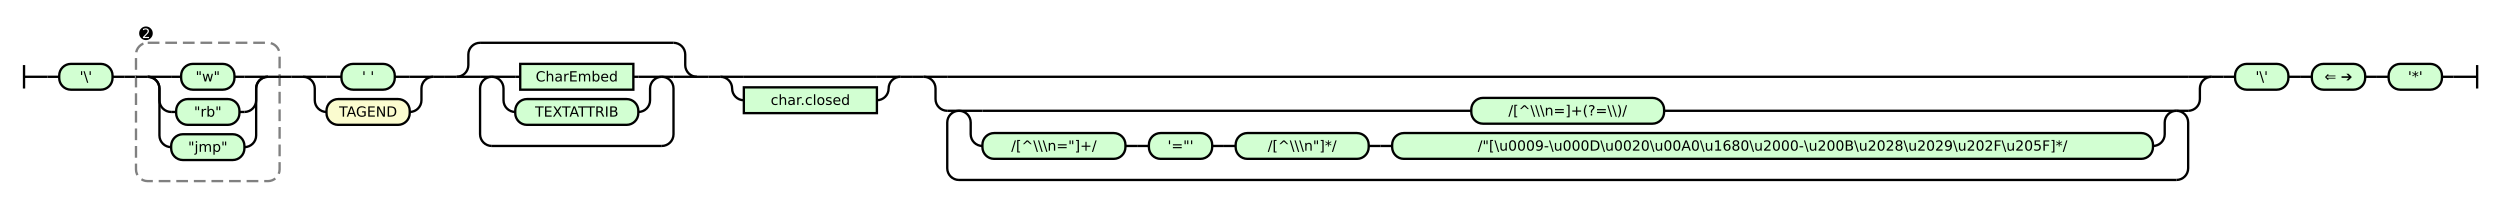
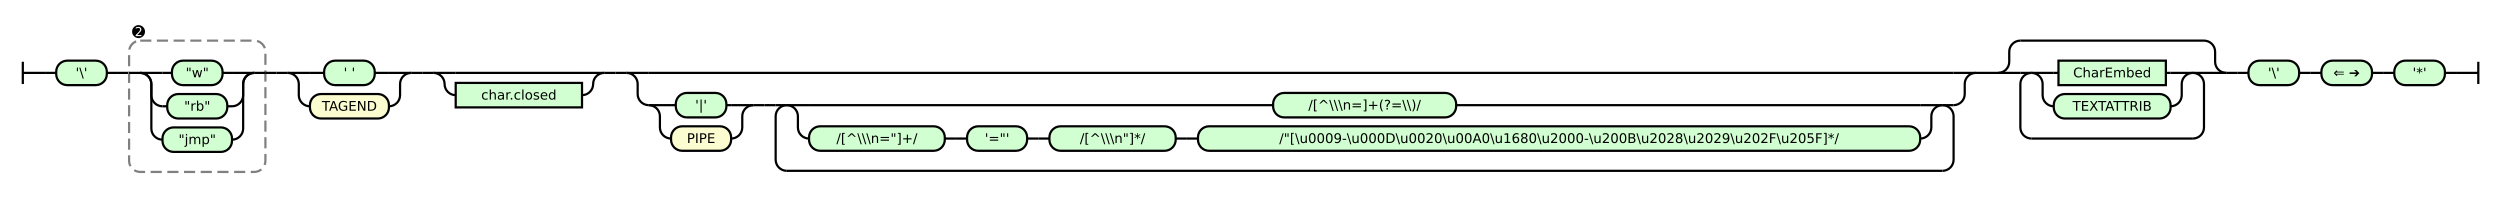
- <svg xmlns="http://www.w3.org/2000/svg" class="railroad-diagram" height="183" viewBox="0 0 2132.5 183" width="2132.5">
+ <svg xmlns="http://www.w3.org/2000/svg" class="railroad-diagram" height="183" viewBox="0 0 2246.5 183" width="2246.5">
  <g transform="translate(.5 .5)">
    <style>/*  */

    svg.railroad-diagram {
        background-color: hsl(30,20%,95%);
    }
    svg.railroad-diagram path {
        stroke-width: 2;
        stroke: black;
        fill: none;
    }
    svg.railroad-diagram text {
        font-size: 12px;
        text-anchor: middle;
        font-family: DejaVu Sans;
    }
    svg.railroad-diagram text.label {
        text-anchor:start;
    }
    svg.railroad-diagram text.comment {
        font-family: DejaVu Sans;
        font-size: 14px;
    }
    svg.railroad-diagram rect{
        stroke-width: 2;
        stroke: black;
        fill: rgb(210, 255, 210);
    }
    svg.railroad-diagram rect.group-box {
        stroke: gray;
        stroke-dasharray: 10 5;
        fill: none;
    }
    .terminal {
        font-family: DejaVu Sans;
    }
    svg.railroad-diagram g.altterminal rect {
        fill: rgb(251, 252, 207)
    }

/*  */
</style>
    <g>
      <path d="M 20 55 v 20 m 0 -10 h 20" />
    </g>
    <path d="M 40 65 h 10" />
    <g>
      <path d="M 50 65 h 0.0" />
-       <path d="M 2082.5 65 h 0.0" />
+       <path d="M 2196.5 65 h 0.0" />
      <g class="terminal ">
        <path d="M 50.0 65 h 0.0" />
        <path d="M 95.5 65 h 0.0" />
        <rect height="22" rx="10" ry="10" width="45.5" x="50.0" y="54" />
        <text x="72.75" y="69">'\'</text>
      </g>
      <path d="M 95.5 65 h 10" />
      <path d="M 105.5 65 h 10" />
      <g>
        <path d="M 115.5 65 h 0.0" />
        <path d="M 238.0 65 h 0.0" />
        <rect class="group-box" height="118" rx="10" ry="10" width="122.5" x="115.5" y="36" />
        <g>
          <path d="M 115.5 65 h 10.0" />
          <path d="M 228.0 65 h 10.0" />
          <g>
            <path d="M 125.5 65 h 0.0" />
            <path d="M 228.0 65 h 0.0" />
            <path d="M 125.5 65 h 20" />
            <g class="terminal ">
              <path d="M 145.5 65 h 8.5" />
              <path d="M 199.5 65 h 8.5" />
              <rect height="22" rx="10" ry="10" width="45.5" x="154.0" y="54" />
              <text x="176.75" y="69">"w"</text>
            </g>
            <path d="M 208.0 65 h 20" />
            <path d="M 125.5 65 a 10 10 0 0 1 10 10 v 10 a 10 10 0 0 0 10 10" />
            <g class="terminal ">
              <path d="M 145.5 95 h 4.25" />
              <path d="M 203.75 95 h 4.25" />
              <rect height="22" rx="10" ry="10" width="54.0" x="149.75" y="84" />
              <text x="176.75" y="99">"rb"</text>
            </g>
            <path d="M 208.0 95 a 10 10 0 0 0 10 -10 v -10 a 10 10 0 0 1 10 -10" />
            <path d="M 125.5 65 a 10 10 0 0 1 10 10 v 40 a 10 10 0 0 0 10 10" />
            <g class="terminal ">
              <path d="M 145.5 125 h 0.0" />
              <path d="M 208.0 125 h 0.0" />
              <rect height="22" rx="10" ry="10" width="62.5" x="145.5" y="114" />
              <text x="176.75" y="129">"jmp"</text>
            </g>
            <path d="M 208.0 125 a 10 10 0 0 0 10 -10 v -40 a 10 10 0 0 1 10 -10" />
          </g>
        </g>
        <g class="non-terminal ">
          <path d="M 115.5 28 h 0.0" />
          <path d="M 132.5 28 h 0.0" />
          <text class="comment" x="124.0" y="33">➋</text>
        </g>
      </g>
      <path d="M 238.0 65 h 10" />
      <path d="M 248.0 65 h 10" />
      <g>
        <path d="M 258.0 65 h 0.0" />
        <path d="M 369.0 65 h 0.0" />
        <path d="M 258.0 65 h 20" />
        <g class="terminal ">
          <path d="M 278.0 65 h 12.75" />
          <path d="M 336.25 65 h 12.75" />
          <rect height="22" rx="10" ry="10" width="45.5" x="290.75" y="54" />
          <text x="313.5" y="69">' '</text>
        </g>
        <path d="M 349.0 65 h 20" />
        <path d="M 258.0 65 a 10 10 0 0 1 10 10 v 10 a 10 10 0 0 0 10 10" />
        <g class="terminal altterminal">
          <path d="M 278.0 95 h 0.0" />
          <path d="M 349.0 95 h 0.0" />
          <rect height="22" rx="10" ry="10" width="71.0" x="278.0" y="84" />
          <text x="313.5" y="99">TAGEND</text>
        </g>
        <path d="M 349.0 95 a 10 10 0 0 0 10 -10 v -10 a 10 10 0 0 1 10 -10" />
      </g>
      <path d="M 369.0 65 h 10" />
      <path d="M 379.0 65 h 10" />
      <g>
        <path d="M 389.0 65 h 0.0" />
-         <path d="M 594.0 65 h 0.0" />
-         <path d="M 389.0 65 a 10 10 0 0 0 10 -10 v -9 a 10 10 0 0 1 10 -10" />
-         <g>
-           <path d="M 409.0 36 h 165.0" />
-         </g>
-         <path d="M 574.0 36 a 10 10 0 0 1 10 10 v 9 a 10 10 0 0 0 10 10" />
+         <path d="M 542.5 65 h 0.0" />
        <path d="M 389.0 65 h 20" />
        <g>
-           <path d="M 409.0 65 h 0.0" />
-           <path d="M 574.0 65 h 0.0" />
-           <path d="M 409.0 65 h 10" />
-           <g>
-             <path d="M 419.0 65 h 0.0" />
-             <path d="M 564.0 65 h 0.0" />
-             <path d="M 419.0 65 h 20" />
-             <g class="non-terminal ">
-               <path d="M 439.0 65 h 4.25" />
-               <path d="M 539.75 65 h 4.25" />
-               <rect height="22" width="96.5" x="443.25" y="54" />
-               <text x="491.5" y="69">CharEmbed</text>
-             </g>
-             <path d="M 544.0 65 h 20" />
-             <path d="M 419.0 65 a 10 10 0 0 1 10 10 v 10 a 10 10 0 0 0 10 10" />
+           <path d="M 409.0 65 h 113.5" />
+         </g>
+         <path d="M 522.5 65 h 20" />
+         <path d="M 389.0 65 a 10 10 0 0 1 10 10 v 0 a 10 10 0 0 0 10 10" />
+         <g class="non-terminal ">
+           <path d="M 409.0 85 h 0.0" />
+           <path d="M 522.5 85 h 0.0" />
+           <rect height="22" width="113.5" x="409.0" y="74" />
+           <text x="465.75" y="89">char.closed</text>
+         </g>
+         <path d="M 522.5 85 a 10 10 0 0 0 10 -10 v 0 a 10 10 0 0 1 10 -10" />
+       </g>
+       <path d="M 542.5 65 h 10" />
+       <path d="M 552.5 65 h 10" />
+       <g>
+         <path d="M 562.5 65 h 0.0" />
+         <path d="M 1775.0 65 h 0.0" />
+         <path d="M 562.5 65 h 20" />
+         <g>
+           <path d="M 582.5 65 h 1172.5" />
+         </g>
+         <path d="M 1755.0 65 h 20" />
+         <path d="M 562.5 65 a 10 10 0 0 1 10 10 v 9 a 10 10 0 0 0 10 10" />
+         <g>
+           <path d="M 582.5 94 h 0.0" />
+           <path d="M 1755.0 94 h 0.0" />
+           <g>
+             <path d="M 582.5 94 h 0.0" />
+             <path d="M 676.5 94 h 0.0" />
+             <path d="M 582.5 94 h 20" />
+             <g class="terminal ">
+               <path d="M 602.5 94 h 4.25" />
+               <path d="M 652.25 94 h 4.25" />
+               <rect height="22" rx="10" ry="10" width="45.5" x="606.75" y="83" />
+               <text x="629.5" y="98">'|'</text>
+             </g>
+             <path d="M 656.5 94 h 20" />
+             <path d="M 582.5 94 a 10 10 0 0 1 10 10 v 10 a 10 10 0 0 0 10 10" />
+             <g class="terminal altterminal">
+               <path d="M 602.5 124 h 0.0" />
+               <path d="M 656.5 124 h 0.0" />
+               <rect height="22" rx="10" ry="10" width="54.0" x="602.5" y="113" />
+               <text x="629.5" y="128">PIPE</text>
+             </g>
+             <path d="M 656.5 124 a 10 10 0 0 0 10 -10 v -10 a 10 10 0 0 1 10 -10" />
+           </g>
+           <path d="M 676.5 94 h 10" />
+           <path d="M 686.5 94 h 10" />
+           <g>
+             <path d="M 696.5 94 h 0.0" />
+             <path d="M 1755.0 94 h 0.0" />
+             <path d="M 696.5 94 h 10" />
            <g>
-               <path d="M 439.0 95 h 0.0" />
-               <path d="M 544.0 95 h 0.0" />
-               <g class="terminal ">
-                 <path d="M 439.0 95 h 0.0" />
-                 <path d="M 544.0 95 h 0.0" />
-                 <rect height="22" rx="10" ry="10" width="105.0" x="439.0" y="84" />
-                 <text x="491.5" y="99">TEXTATTRIB</text>
+               <path d="M 706.5 94 h 0.0" />
+               <path d="M 1745.0 94 h 0.0" />
+               <g>
+                 <path d="M 706.5 94 h 0.0" />
+                 <path d="M 1745.0 94 h 0.0" />
+                 <path d="M 706.5 94 h 20" />
+                 <g class="terminal ">
+                   <path d="M 726.5 94 h 417.0" />
+                   <path d="M 1308.0 94 h 417.0" />
+                   <rect height="22" rx="10" ry="10" width="164.5" x="1143.5" y="83" />
+                   <text x="1225.75" y="98">/[^\\\n=]+(?=\\)/</text>
+                 </g>
+                 <path d="M 1725.0 94 h 20" />
+                 <path d="M 706.5 94 a 10 10 0 0 1 10 10 v 10 a 10 10 0 0 0 10 10" />
+                 <g>
+                   <path d="M 726.5 124 h 0.0" />
+                   <path d="M 1725.0 124 h 0.0" />
+                   <g class="terminal ">
+                     <path d="M 726.5 124 h 0.0" />
+                     <path d="M 848.5 124 h 0.0" />
+                     <rect height="22" rx="10" ry="10" width="122.0" x="726.5" y="113" />
+                     <text x="787.5" y="128">/[^\\\n="]+/</text>
+                   </g>
+                   <path d="M 848.5 124 h 10" />
+                   <path d="M 858.5 124 h 10" />
+                   <g class="terminal ">
+                     <path d="M 868.5 124 h 0.0" />
+                     <path d="M 922.5 124 h 0.0" />
+                     <rect height="22" rx="10" ry="10" width="54.0" x="868.5" y="113" />
+                     <text x="895.5" y="128">'="'</text>
+                   </g>
+                   <path d="M 922.5 124 h 10" />
+                   <path d="M 932.5 124 h 10" />
+                   <g class="terminal ">
+                     <path d="M 942.5 124 h 0.0" />
+                     <path d="M 1056.0 124 h 0.0" />
+                     <rect height="22" rx="10" ry="10" width="113.5" x="942.5" y="113" />
+                     <text x="999.25" y="128">/[^\\\n"]*/</text>
+                   </g>
+                   <path d="M 1056.0 124 h 10" />
+                   <path d="M 1066.0 124 h 10" />
+                   <g class="terminal ">
+                     <path d="M 1076.0 124 h 0.0" />
+                     <path d="M 1725.0 124 h 0.0" />
+                     <rect height="22" rx="10" ry="10" width="649.0" x="1076.0" y="113" />
+                     <text x="1400.5" y="128">/"[\u0009-\u000D\u0020\u00A0\u1680\u2000-\u200B\u2028\u2029\u202F\u205F]*/</text>
+                   </g>
+                 </g>
+                 <path d="M 1725.0 124 a 10 10 0 0 0 10 -10 v -10 a 10 10 0 0 1 10 -10" />
              </g>
            </g>
-             <path d="M 544.0 95 a 10 10 0 0 0 10 -10 v -10 a 10 10 0 0 1 10 -10" />
-           </g>
-           <path d="M 564.0 65 h 10" />
-           <path d="M 419.0 65 a 10 10 0 0 0 -10 10 v 39 a 10 10 0 0 0 10 10" />
-           <g>
-             <path d="M 419.0 124 h 145.0" />
-           </g>
-           <path d="M 564.0 124 a 10 10 0 0 0 10 -10 v -39 a 10 10 0 0 0 -10 -10" />
-         </g>
-         <path d="M 574.0 65 h 20" />
-       </g>
-       <path d="M 594.0 65 h 10" />
-       <path d="M 604.0 65 h 10" />
-       <g>
-         <path d="M 614.0 65 h 0.0" />
-         <path d="M 767.5 65 h 0.0" />
-         <path d="M 614.0 65 h 20" />
-         <g>
-           <path d="M 634.0 65 h 113.5" />
-         </g>
-         <path d="M 747.5 65 h 20" />
-         <path d="M 614.0 65 a 10 10 0 0 1 10 10 v 0 a 10 10 0 0 0 10 10" />
-         <g class="non-terminal ">
-           <path d="M 634.0 85 h 0.0" />
-           <path d="M 747.5 85 h 0.0" />
-           <rect height="22" width="113.5" x="634.0" y="74" />
-           <text x="690.75" y="89">char.closed</text>
-         </g>
-         <path d="M 747.5 85 a 10 10 0 0 0 10 -10 v 0 a 10 10 0 0 1 10 -10" />
-       </g>
-       <path d="M 767.5 65 h 10" />
-       <path d="M 777.5 65 h 10" />
-       <g>
-         <path d="M 787.5 65 h 0.0" />
-         <path d="M 1886.0 65 h 0.0" />
-         <path d="M 787.5 65 h 20" />
-         <g>
-           <path d="M 807.5 65 h 1058.5" />
-         </g>
-         <path d="M 1866.0 65 h 20" />
-         <path d="M 787.5 65 a 10 10 0 0 1 10 10 v 9 a 10 10 0 0 0 10 10" />
-         <g>
-           <path d="M 807.5 94 h 0.0" />
-           <path d="M 1866.0 94 h 0.0" />
-           <path d="M 807.5 94 h 10" />
-           <g>
-             <path d="M 817.5 94 h 0.0" />
-             <path d="M 1856.0 94 h 0.0" />
+             <path d="M 1745.0 94 h 10" />
+             <path d="M 706.5 94 a 10 10 0 0 0 -10 10 v 39 a 10 10 0 0 0 10 10" />
            <g>
-               <path d="M 817.5 94 h 0.0" />
-               <path d="M 1856.0 94 h 0.0" />
-               <path d="M 817.5 94 h 20" />
-               <g class="terminal ">
-                 <path d="M 837.5 94 h 417.0" />
-                 <path d="M 1419.0 94 h 417.0" />
-                 <rect height="22" rx="10" ry="10" width="164.5" x="1254.5" y="83" />
-                 <text x="1336.75" y="98">/[^\\\n=]+(?=\\)/</text>
+               <path d="M 706.5 153 h 1038.5" />
+             </g>
+             <path d="M 1745.0 153 a 10 10 0 0 0 10 -10 v -39 a 10 10 0 0 0 -10 -10" />
+           </g>
+         </g>
+         <path d="M 1755.0 94 a 10 10 0 0 0 10 -10 v -9 a 10 10 0 0 1 10 -10" />
+       </g>
+       <path d="M 1775.0 65 h 10" />
+       <path d="M 1785.0 65 h 10" />
+       <g>
+         <path d="M 1795.0 65 h 0.0" />
+         <path d="M 2000.0 65 h 0.0" />
+         <path d="M 1795.0 65 a 10 10 0 0 0 10 -10 v -9 a 10 10 0 0 1 10 -10" />
+         <g>
+           <path d="M 1815.0 36 h 165.0" />
+         </g>
+         <path d="M 1980.0 36 a 10 10 0 0 1 10 10 v 9 a 10 10 0 0 0 10 10" />
+         <path d="M 1795.0 65 h 20" />
+         <g>
+           <path d="M 1815.0 65 h 0.0" />
+           <path d="M 1980.0 65 h 0.0" />
+           <path d="M 1815.0 65 h 10" />
+           <g>
+             <path d="M 1825.0 65 h 0.0" />
+             <path d="M 1970.0 65 h 0.0" />
+             <g>
+               <path d="M 1825.0 65 h 0.0" />
+               <path d="M 1970.0 65 h 0.0" />
+               <path d="M 1825.0 65 h 20" />
+               <g class="non-terminal ">
+                 <path d="M 1845.0 65 h 4.25" />
+                 <path d="M 1945.75 65 h 4.25" />
+                 <rect height="22" width="96.5" x="1849.25" y="54" />
+                 <text x="1897.5" y="69">CharEmbed</text>
              </g>
-               <path d="M 1836.0 94 h 20" />
-               <path d="M 817.5 94 a 10 10 0 0 1 10 10 v 10 a 10 10 0 0 0 10 10" />
+               <path d="M 1950.0 65 h 20" />
+               <path d="M 1825.0 65 a 10 10 0 0 1 10 10 v 10 a 10 10 0 0 0 10 10" />
              <g>
-                 <path d="M 837.5 124 h 0.0" />
-                 <path d="M 1836.0 124 h 0.0" />
+                 <path d="M 1845.0 95 h 0.0" />
+                 <path d="M 1950.0 95 h 0.0" />
                <g class="terminal ">
-                   <path d="M 837.5 124 h 0.0" />
-                   <path d="M 959.5 124 h 0.0" />
-                   <rect height="22" rx="10" ry="10" width="122.0" x="837.5" y="113" />
-                   <text x="898.5" y="128">/[^\\\n="]+/</text>
-                 </g>
-                 <path d="M 959.5 124 h 10" />
-                 <path d="M 969.5 124 h 10" />
-                 <g class="terminal ">
-                   <path d="M 979.5 124 h 0.0" />
-                   <path d="M 1033.5 124 h 0.0" />
-                   <rect height="22" rx="10" ry="10" width="54.0" x="979.5" y="113" />
-                   <text x="1006.5" y="128">'="'</text>
-                 </g>
-                 <path d="M 1033.5 124 h 10" />
-                 <path d="M 1043.5 124 h 10" />
-                 <g class="terminal ">
-                   <path d="M 1053.5 124 h 0.0" />
-                   <path d="M 1167.0 124 h 0.0" />
-                   <rect height="22" rx="10" ry="10" width="113.5" x="1053.5" y="113" />
-                   <text x="1110.25" y="128">/[^\\\n"]*/</text>
-                 </g>
-                 <path d="M 1167.0 124 h 10" />
-                 <path d="M 1177.0 124 h 10" />
-                 <g class="terminal ">
-                   <path d="M 1187.0 124 h 0.0" />
-                   <path d="M 1836.0 124 h 0.0" />
-                   <rect height="22" rx="10" ry="10" width="649.0" x="1187.0" y="113" />
-                   <text x="1511.5" y="128">/"[\u0009-\u000D\u0020\u00A0\u1680\u2000-\u200B\u2028\u2029\u202F\u205F]*/</text>
+                   <path d="M 1845.0 95 h 0.0" />
+                   <path d="M 1950.0 95 h 0.0" />
+                   <rect height="22" rx="10" ry="10" width="105.0" x="1845.0" y="84" />
+                   <text x="1897.5" y="99">TEXTATTRIB</text>
                </g>
              </g>
-               <path d="M 1836.0 124 a 10 10 0 0 0 10 -10 v -10 a 10 10 0 0 1 10 -10" />
-             </g>
-           </g>
-           <path d="M 1856.0 94 h 10" />
-           <path d="M 817.5 94 a 10 10 0 0 0 -10 10 v 39 a 10 10 0 0 0 10 10" />
-           <g>
-             <path d="M 817.5 153 h 1038.5" />
-           </g>
-           <path d="M 1856.0 153 a 10 10 0 0 0 10 -10 v -39 a 10 10 0 0 0 -10 -10" />
-         </g>
-         <path d="M 1866.0 94 a 10 10 0 0 0 10 -10 v -9 a 10 10 0 0 1 10 -10" />
-       </g>
-       <path d="M 1886.0 65 h 10" />
-       <path d="M 1896.0 65 h 10" />
+               <path d="M 1950.0 95 a 10 10 0 0 0 10 -10 v -10 a 10 10 0 0 1 10 -10" />
+             </g>
+           </g>
+           <path d="M 1970.0 65 h 10" />
+           <path d="M 1825.0 65 a 10 10 0 0 0 -10 10 v 39 a 10 10 0 0 0 10 10" />
+           <g>
+             <path d="M 1825.0 124 h 145.0" />
+           </g>
+           <path d="M 1970.0 124 a 10 10 0 0 0 10 -10 v -39 a 10 10 0 0 0 -10 -10" />
+         </g>
+         <path d="M 1980.0 65 h 20" />
+       </g>
+       <path d="M 2000.0 65 h 10" />
+       <path d="M 2010.0 65 h 10" />
      <g class="terminal ">
-         <path d="M 1906.0 65 h 0.0" />
-         <path d="M 1951.5 65 h 0.0" />
-         <rect height="22" rx="10" ry="10" width="45.5" x="1906.0" y="54" />
-         <text x="1928.75" y="69">'\'</text>
-       </g>
-       <path d="M 1951.5 65 h 10" />
-       <path d="M 1961.5 65 h 10" />
+         <path d="M 2020.0 65 h 0.0" />
+         <path d="M 2065.5 65 h 0.0" />
+         <rect height="22" rx="10" ry="10" width="45.5" x="2020.0" y="54" />
+         <text x="2042.75" y="69">'\'</text>
+       </g>
+       <path d="M 2065.5 65 h 10" />
+       <path d="M 2075.5 65 h 10" />
      <g class="terminal ">
-         <path d="M 1971.5 65 h 0.0" />
-         <path d="M 2017.0 65 h 0.0" />
-         <rect height="22" rx="10" ry="10" width="45.5" x="1971.5" y="54" />
-         <text x="1994.25" y="69">⇐ ➔</text>
-       </g>
-       <path d="M 2017.0 65 h 10" />
-       <path d="M 2027.0 65 h 10" />
+         <path d="M 2085.5 65 h 0.0" />
+         <path d="M 2131.0 65 h 0.0" />
+         <rect height="22" rx="10" ry="10" width="45.5" x="2085.5" y="54" />
+         <text x="2108.25" y="69">⇐ ➔</text>
+       </g>
+       <path d="M 2131.0 65 h 10" />
+       <path d="M 2141.0 65 h 10" />
      <g class="terminal ">
-         <path d="M 2037.0 65 h 0.0" />
-         <path d="M 2082.5 65 h 0.0" />
-         <rect height="22" rx="10" ry="10" width="45.5" x="2037.0" y="54" />
-         <text x="2059.75" y="69">'*'</text>
+         <path d="M 2151.0 65 h 0.0" />
+         <path d="M 2196.5 65 h 0.0" />
+         <rect height="22" rx="10" ry="10" width="45.5" x="2151.0" y="54" />
+         <text x="2173.75" y="69">'*'</text>
      </g>
    </g>
-     <path d="M 2082.5 65 h 10" />
-     <path d="M 2092.5 65 h 20 m 0 -10 v 20" />
+     <path d="M 2196.5 65 h 10" />
+     <path d="M 2206.5 65 h 20 m 0 -10 v 20" />
  </g>
</svg>
